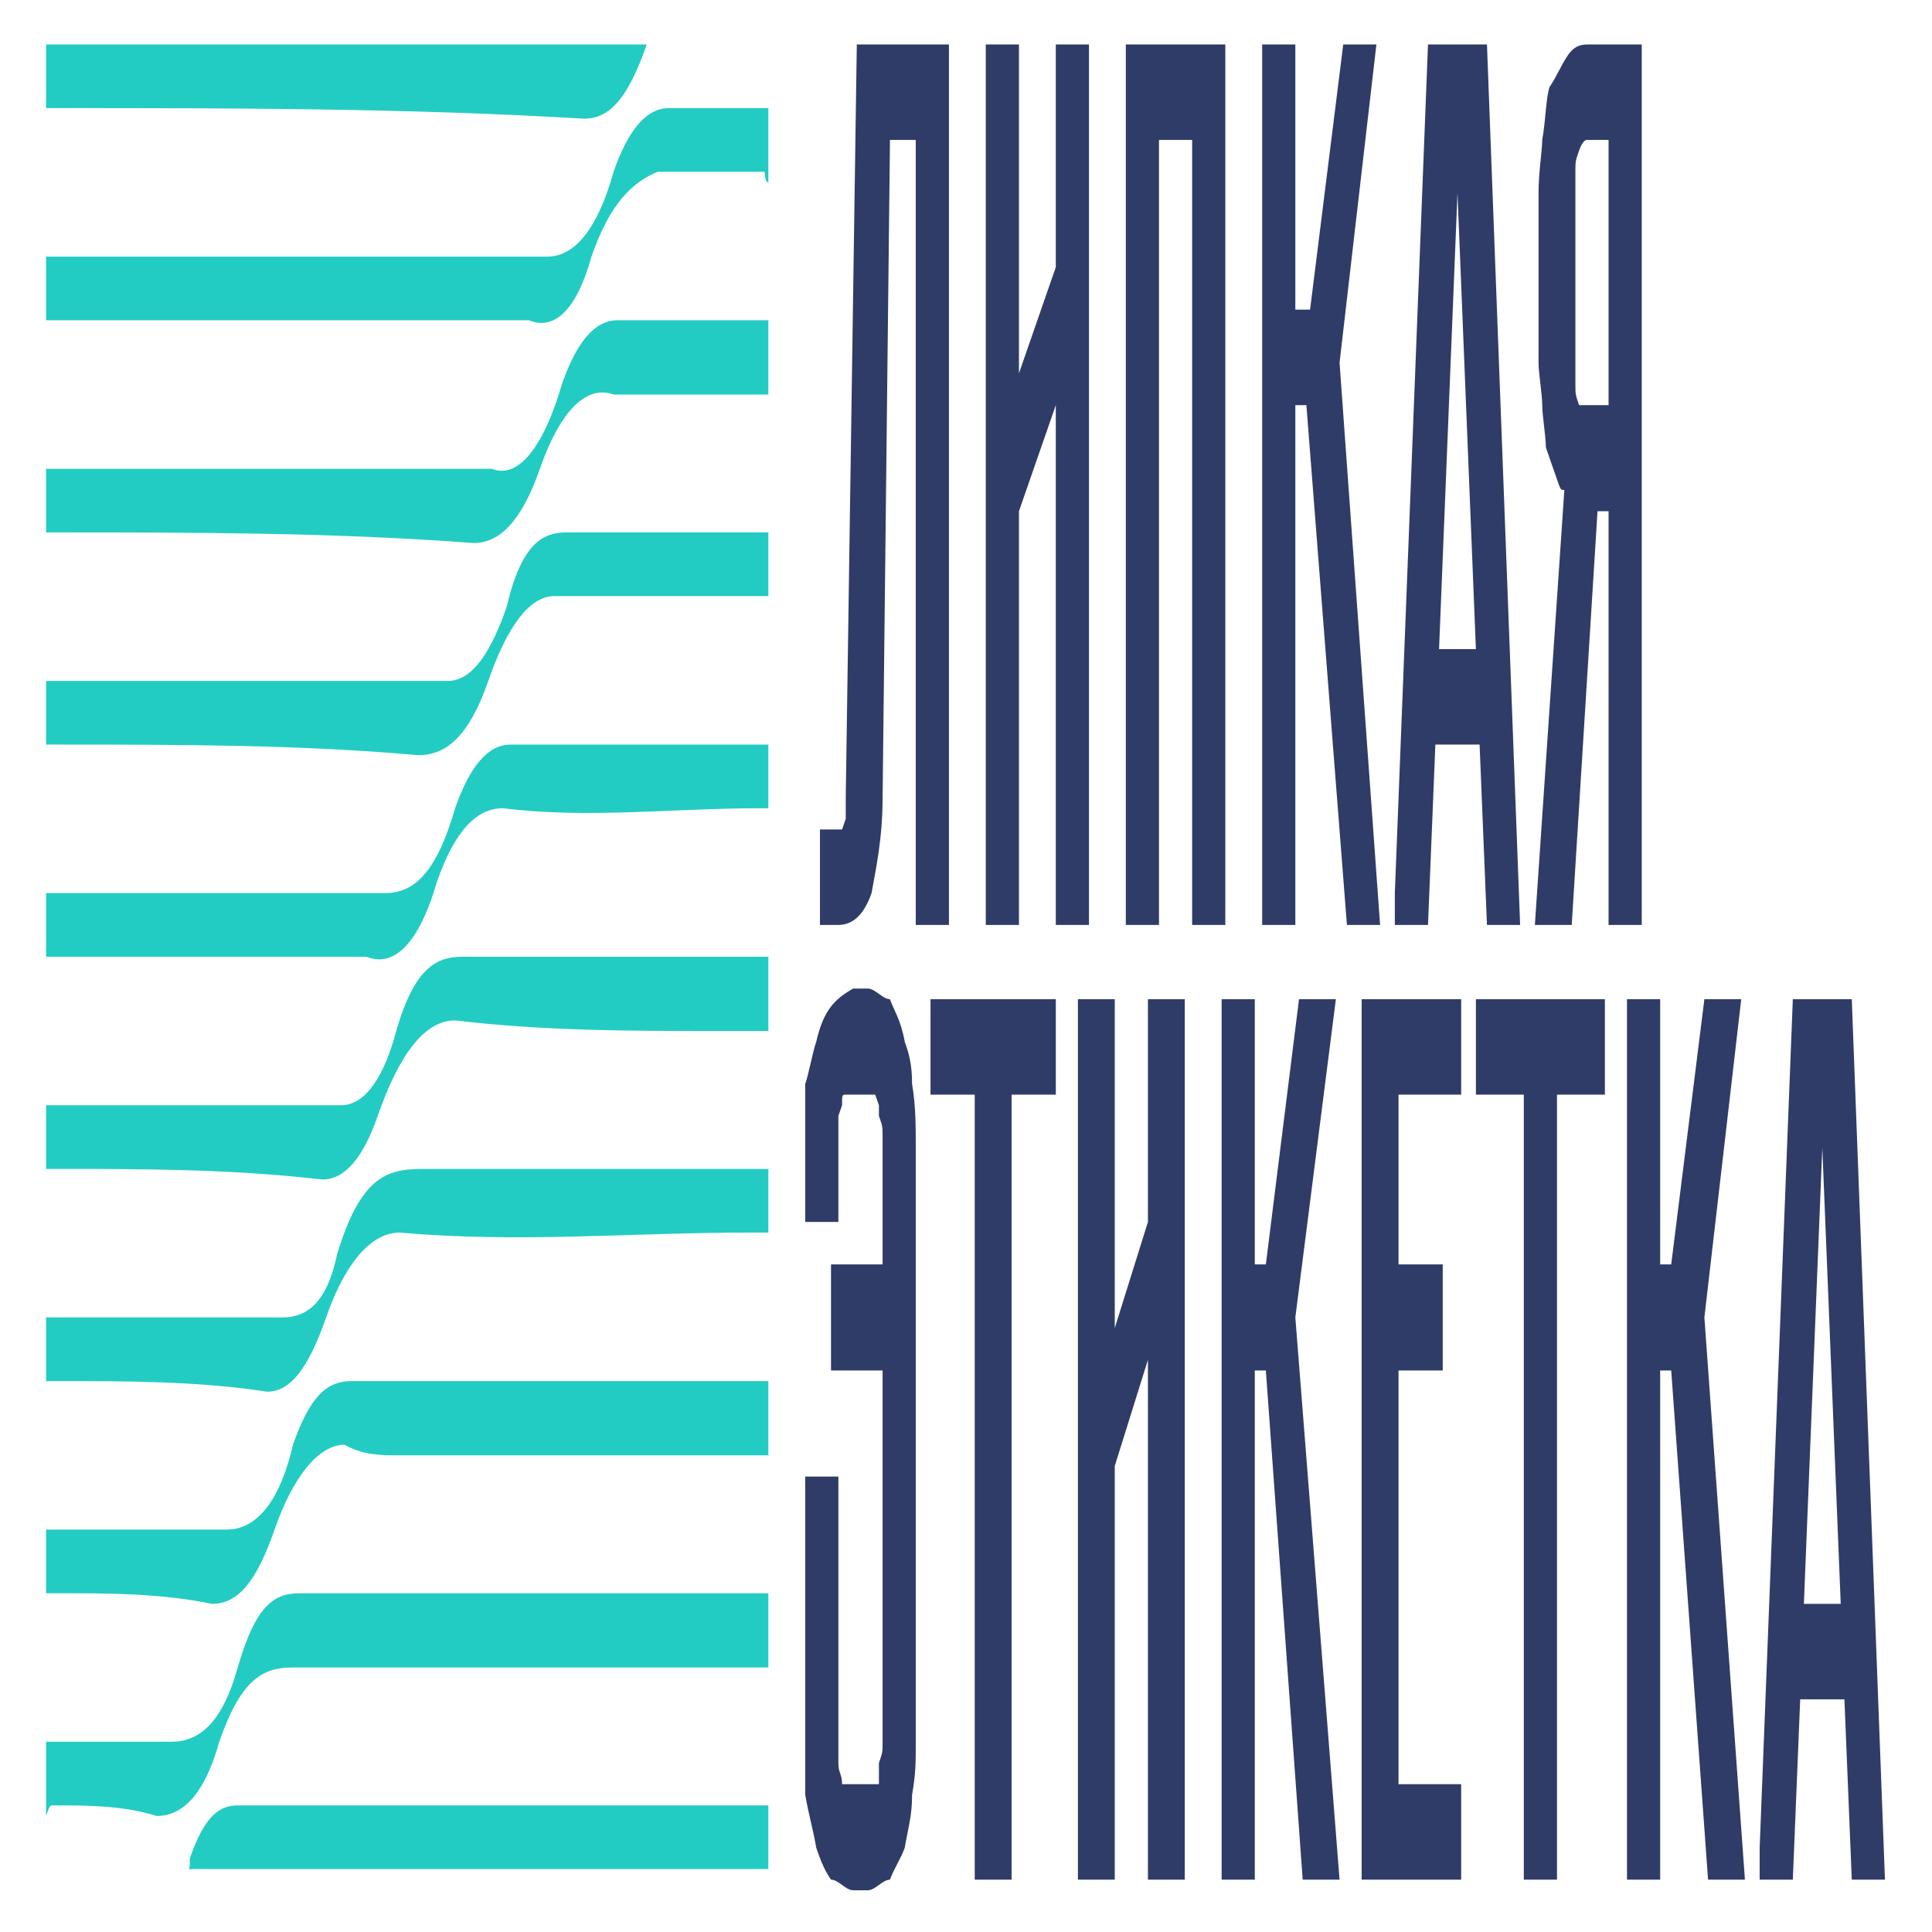
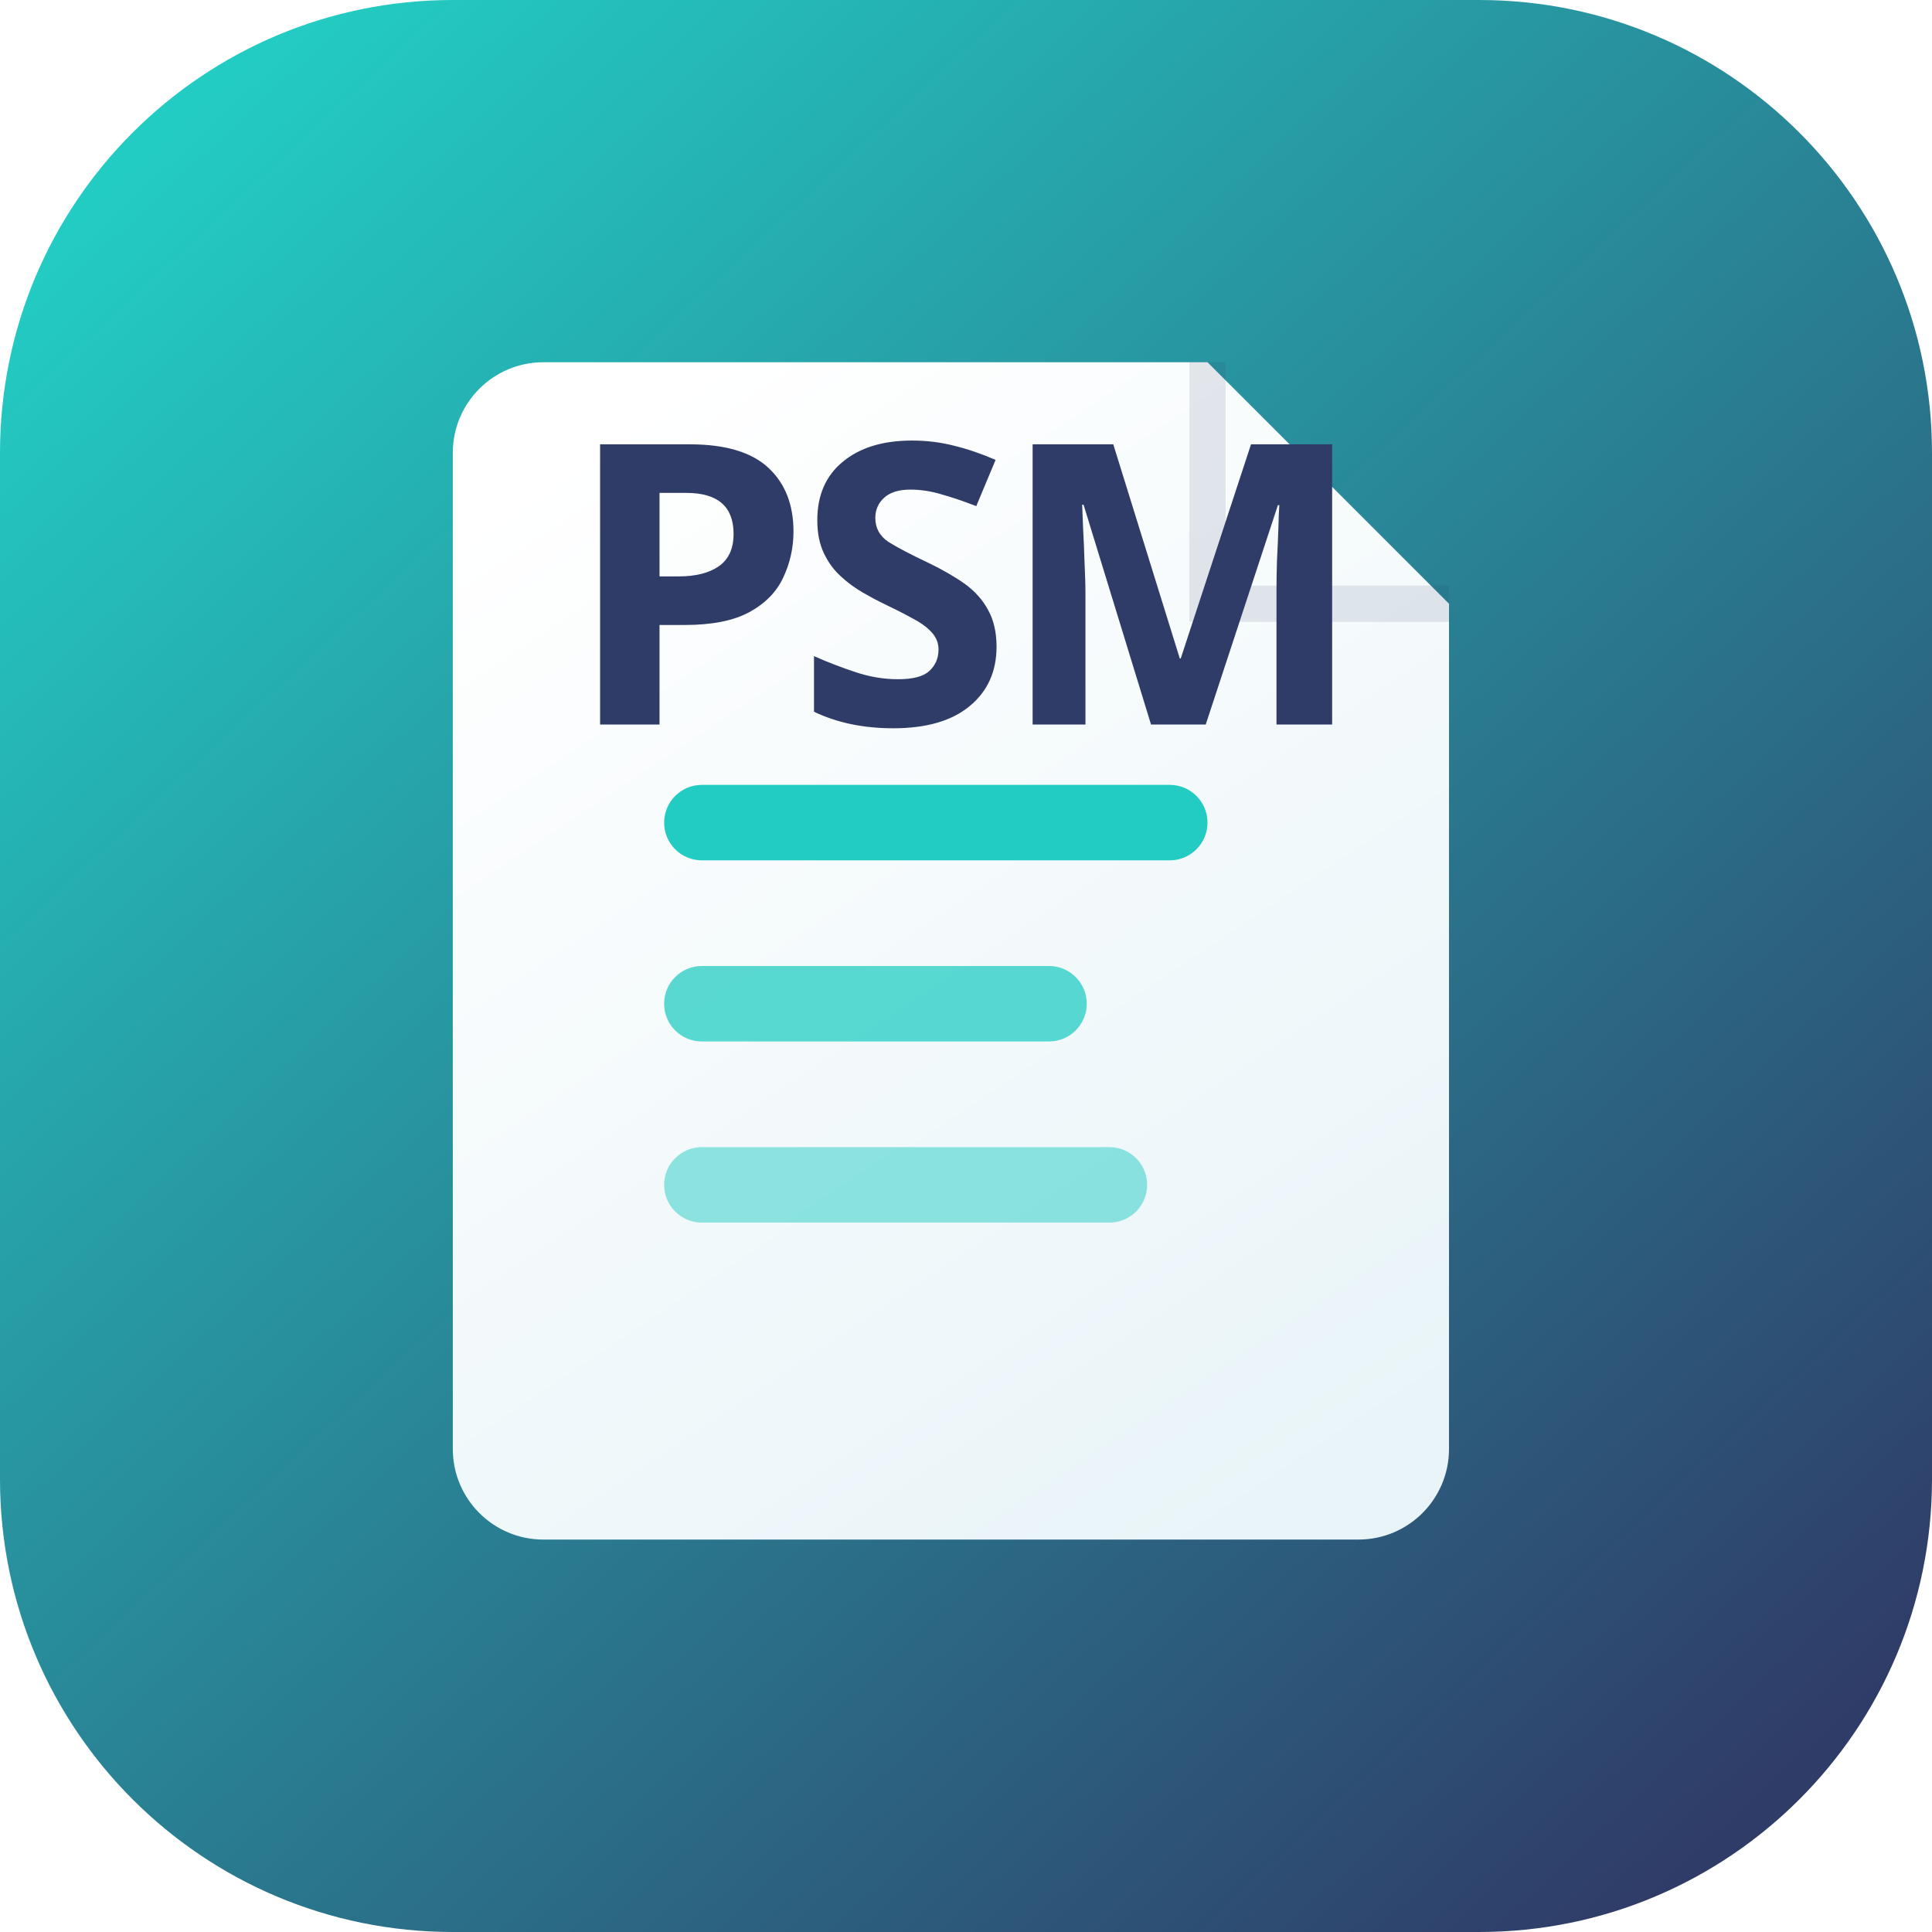
- <svg xmlns="http://www.w3.org/2000/svg" version="1.1" width="1080" height="1080" viewBox="0 0 1080 1080" xml:space="preserve">
+ <svg xmlns="http://www.w3.org/2000/svg" viewBox="0 0 64 64" role="img" aria-label="PSM">
  <defs>
- </defs>
-   <g transform="matrix(1 0 0 1 540 540)" id="5091ae6f-6754-415f-8a13-1d635b35c860">
-     <rect style="stroke: none; stroke-width: 1; stroke-dasharray: none; stroke-linecap: butt; stroke-dashoffset: 0; stroke-linejoin: miter; stroke-miterlimit: 4; fill: rgb(255,255,255); fill-rule: nonzero; opacity: 1; visibility: hidden;" vector-effect="non-scaling-stroke" x="-540" y="-540" rx="0" ry="0" width="1080" height="1080" />
-   </g>
-   <g transform="matrix(1 0 0 1 540 540)" id="15a57ef6-e172-41df-9fe5-cd8311c6fd20">
- </g>
-   <g transform="matrix(2.06 0 0 5.93 539.73 540.76)">
-     <g style="" vector-effect="non-scaling-stroke">
-       <g transform="matrix(1 0 0 1 72 -45.5)">
-         <path style="stroke: none; stroke-width: 1; stroke-dasharray: none; stroke-linecap: butt; stroke-dashoffset: 0; stroke-linejoin: miter; stroke-miterlimit: 4; fill: rgb(47,60,103); fill-rule: nonzero; opacity: 1;" vector-effect="non-scaling-stroke" transform=" translate(-321.5, -41.5)" d="M 245 3 L 245 83 L 236 83 L 236 9 L 229 9 L 227 71 C 227 75 225 78 224 80 C 222 82 219 83 215 83 L 210 83 L 210 74 L 215 74 C 216 74 216 74 216 74 C 217 73 217 73 217 73 C 217 73 217 73 217 73 C 217 72 217 72 217 71 L 220 0 L 245 0 L 245 3 z M 283 3 L 283 83 L 274 83 L 274 34 L 264 44 L 264 83 L 255 83 L 255 0 L 264 0 L 264 31 L 274 21 L 274 0 L 283 0 L 283 3 z M 320 3 L 320 83 L 311 83 L 311 9 L 302 9 L 302 83 L 293 83 L 293 0 L 320 0 L 320 3 z M 333 0 L 339 0 L 339 25 L 343 25 L 352 0 L 361 0 L 351 30 L 362 83 L 353 83 L 342 34 L 339 34 L 339 83 L 330 83 L 330 0 L 333 0 z M 366 80 L 375 0 L 391 0 L 400 83 L 391 83 L 389 66 L 377 66 L 375 83 L 366 83 L 366 80 z M 378 57 L 388 57 L 383 14 L 378 57 z M 433 3 L 433 83 L 424 83 L 424 44 L 421 44 L 414 83 L 404 83 L 412 42 C 411 42 411 42 410 41 L 410 41 C 409 40 408 39 407 38 C 407 37 406 35 406 34 C 406 33 405 31 405 30 L 405 14 C 405 12 406 10 406 9 C 407 7 407 5 408 4 C 410 3 411 2 413 1 C 415 0 417 0 419 0 L 433 0 L 433 3 z M 424 9 L 418 9 C 418 9 417 9 416 10 C 416 10 416 10 416 10 C 415 11 415 11 415 12 C 415 12 415 13 415 14 L 415 30 C 415 31 415 32 415 32 C 415 33 415 33 416 34 C 416 34 417 34 418 34 L 424 34 L 424 9 z" stroke-linecap="round" />
-       </g>
-       <g transform="matrix(1 0 0 1 -151.5 -1)">
-         <path style="stroke: none; stroke-width: 1; stroke-dasharray: none; stroke-linecap: butt; stroke-dashoffset: 0; stroke-linejoin: miter; stroke-miterlimit: 4; fill: rgb(35,204,195); fill-rule: nonzero; opacity: 1;" vector-effect="non-scaling-stroke" transform=" translate(-98, -86)" d="M 155 26 C 149 26 144 28 140 32 C 135 38 128 41 121 40 C 118 40 114 40 111 40 C 75 40 38 40 2 40 L 0 40 L 0 46 L 2 46 C 40 46 78 46 116 47 C 123 47 129 45 134 40 C 139 35 146 32 154 33 C 167 33 181 33 194 33 C 195 33 195 33 196 33 L 196 26 C 182 26 168 26 155 26 z M 0 26 L 3 26 C 46 26 88 26 131 26 C 138 27 144 25 148 20 C 153 15 159 13 166 12 C 176 12 185 12 195 12 C 195 12 195 13 196 13 L 196 6 C 186 6 178 6 169 6 C 163 6 158 8 154 12 C 150 17 144 20 136 20 C 99 20 62 20 25 20 C 16 20 8 20 0 20 L 0 26 z M 38 172 L 51 172 C 52 172 53 172 53 172 C 68 172 83 172 98 172 L 165 172 C 174 172 184 172 193 172 L 193 172 L 196 172 L 196 166 L 193 166 C 146 166 99 166 52 166 C 47 166 43 167 39 171 C 39 172 39 172 38 172 z M 196 153 L 196 146 L 193 146 C 180 146 167 146 154 146 C 126 146 97 146 69 146 C 62 146 57 147 52 153 C 48 158 42 160 34 160 C 24 160 14 160 4 160 L 0 160 L 0 167 C 1 166 1 166 2 166 C 11 166 21 166 30 167 C 37 167 43 165 47 160 C 53 154 59 153 67 153 C 95 153 123 153 151 153 C 166 153 180 153 196 153 z M 196 133 L 196 126 L 194 126 C 157 126 120 126 83 126 C 77 126 72 127 67 132 C 63 138 56 140 49 140 C 33 140 17 140 2 140 C 1 140 1 140 0 140 L 0 146 L 3 146 C 17 146 31 146 45 147 C 52 147 57 145 62 140 C 67 135 74 132 81 132 C 86 133 91 133 96 133 C 128 133 160 133 192 133 C 193 133 195 133 196 133 z M 196 112 L 196 106 C 194 106 192 106 191 106 C 162 106 133 106 104 106 C 94 106 86 106 79 114 C 76 119 70 120 64 120 C 43 120 23 120 2 120 L 0 120 L 0 126 L 3 126 C 22 126 41 126 60 127 C 66 127 71 125 76 120 C 81 115 88 112 96 112 C 128 113 159 112 191 112 L 196 112 z M 196 93 L 196 86 L 194 86 C 167 86 140 86 113 86 C 106 86 100 87 95 93 C 92 97 87 100 80 100 C 54 100 28 100 2 100 L 0 100 L 0 106 L 2 106 C 26 106 50 106 75 107 C 81 107 86 105 90 101 C 96 95 103 92 111 92 C 135 93 159 93 182 93 C 187 93 191 93 196 93 z M 196 72 L 196 66 L 194 66 C 171 66 149 66 126 66 C 120 66 115 68 111 72 C 106 78 100 80 92 80 C 62 80 33 80 3 80 L 0 80 L 0 86 L 2 86 C 30 86 59 86 87 86 C 94 87 101 85 106 79 C 111 74 117 72 124 72 C 147 73 170 72 194 72 L 196 72 z M 196 52 L 196 46 L 193 46 C 176 46 159 46 141 46 C 135 46 129 47 125 53 C 121 57 116 60 109 60 C 74 60 38 60 2 60 L 0 60 L 0 66 L 3 66 C 36 66 69 66 101 67 C 109 67 115 65 120 60 C 125 55 131 52 138 52 C 156 52 175 52 193 52 L 196 52 z M 163 0 L 153 0 C 152 0 151 0 150 0 C 132 0 115 0 97 0 L 79 0 C 62 0 44 0 27 0 C 18 0 9 0 0 0 L 0 6 L 2 6 C 50 6 98 6 146 7 C 153 7 158 5 163 0 L 163 0 z" stroke-linecap="round" />
-       </g>
-       <g transform="matrix(1 0 0 1 103 44.5)">
-         <path style="stroke: none; stroke-width: 1; stroke-dasharray: none; stroke-linecap: butt; stroke-dashoffset: 0; stroke-linejoin: miter; stroke-miterlimit: 4; fill: rgb(47,60,103); fill-rule: nonzero; opacity: 1;" vector-effect="non-scaling-stroke" transform=" translate(-352.5, -131.5)" d="M 236 160 C 236 162 236 163 235 165 C 235 167 234 168 233 170 C 232 171 230 172 229 173 C 227 173 225 174 223 174 L 219 174 C 217 174 215 173 213 173 C 211 172 210 171 209 170 C 208 168 207 167 206 165 C 206 163 206 162 206 160 L 206 135 L 215 135 L 215 160 C 215 161 215 161 215 162 C 215 163 216 163 216 164 C 216 164 216 164 217 164 L 217 164 C 217 164 218 164 219 164 L 223 164 C 224 164 224 164 225 164 L 225 164 C 225 164 225 164 226 164 C 226 163 226 163 226 162 C 227 161 227 161 227 160 L 227 125 L 213 125 L 213 115 L 227 115 L 227 103 C 227 102 227 102 226 101 C 226 101 226 100 226 100 C 225 99 225 99 225 99 C 224 99 224 99 223 99 L 219 99 C 218 99 217 99 217 99 C 216 99 216 99 216 100 C 216 100 215 101 215 101 C 215 102 215 102 215 103 L 215 111 L 206 111 L 206 104 C 206 102 206 100 206 98 C 207 97 208 95 209 94 C 211 91 214 90 219 89 L 219 89 L 223 89 C 225 89 227 90 229 90 C 230 91 232 92 233 94 C 234 95 235 96 235 98 C 236 100 236 102 236 104 L 236 160 z M 271 99 L 262 99 L 262 173 L 252 173 L 252 99 L 240 99 L 240 90 L 274 90 L 274 99 L 271 99 z M 309 93 L 309 173 L 299 173 L 299 124 L 290 134 L 290 173 L 280 173 L 280 90 L 290 90 L 290 121 L 299 111 L 299 90 L 309 90 L 309 93 z M 322 90 L 328 90 L 328 115 L 331 115 L 340 90 L 350 90 L 339 120 L 351 173 L 341 173 L 331 125 L 328 125 L 328 173 L 319 173 L 319 90 L 322 90 z M 384 93 L 384 99 L 367 99 L 367 115 L 379 115 L 379 125 L 367 125 L 367 164 L 384 164 L 384 173 L 357 173 L 357 90 L 384 90 L 384 93 z M 420 99 L 410 99 L 410 173 L 401 173 L 401 99 L 388 99 L 388 90 L 423 90 L 423 99 L 420 99 z M 432 90 L 438 90 L 438 115 L 441 115 L 450 90 L 460 90 L 450 120 L 461 173 L 451 173 L 441 125 L 438 125 L 438 173 L 429 173 L 429 90 L 432 90 z M 465 170 L 474 90 L 490 90 L 499 173 L 490 173 L 488 156 L 476 156 L 474 173 L 465 173 L 465 170 z M 477 147 L 487 147 L 482 104 L 477 147 z" stroke-linecap="round" />
-       </g>
-     </g>
-   </g>
+     <linearGradient id="psm-bg" x1="6" y1="4" x2="58" y2="60" gradientUnits="userSpaceOnUse">
+       <stop offset="0%" stop-color="#23CCC3" />
+       <stop offset="100%" stop-color="#2F3C67" />
+     </linearGradient>
+     <linearGradient id="psm-sheet" x1="20" y1="14" x2="44" y2="50" gradientUnits="userSpaceOnUse">
+       <stop offset="0%" stop-color="#ffffff" />
+       <stop offset="100%" stop-color="#e8f4f8" />
+     </linearGradient>
+   </defs>
+   <rect width="64" height="64" rx="15" fill="url(#psm-bg)" />
+   <path fill="url(#psm-sheet)" d="M18 12h22l8 8v28a3 3 0 0 1-3 3H18a3 3 0 0 1-3-3V15a3 3 0 0 1 3-3z" />
+   <path fill="none" stroke="#2F3C67" stroke-opacity="0.12" stroke-width="1.2" d="M40 12v8h8" />
+   <rect x="22" y="26" width="18" height="2.5" rx="1.25" fill="#23CCC3" />
+   <rect x="22" y="32" width="14" height="2.5" rx="1.25" fill="#23CCC3" opacity="0.75" />
+   <rect x="22" y="38" width="16" height="2.5" rx="1.25" fill="#23CCC3" opacity="0.5" />
+   <text x="32" y="24" text-anchor="middle" font-family="Segoe UI, system-ui, -apple-system, sans-serif" font-size="13" font-weight="800" fill="#2F3C67" letter-spacing="-0.5">PSM</text>
</svg>
